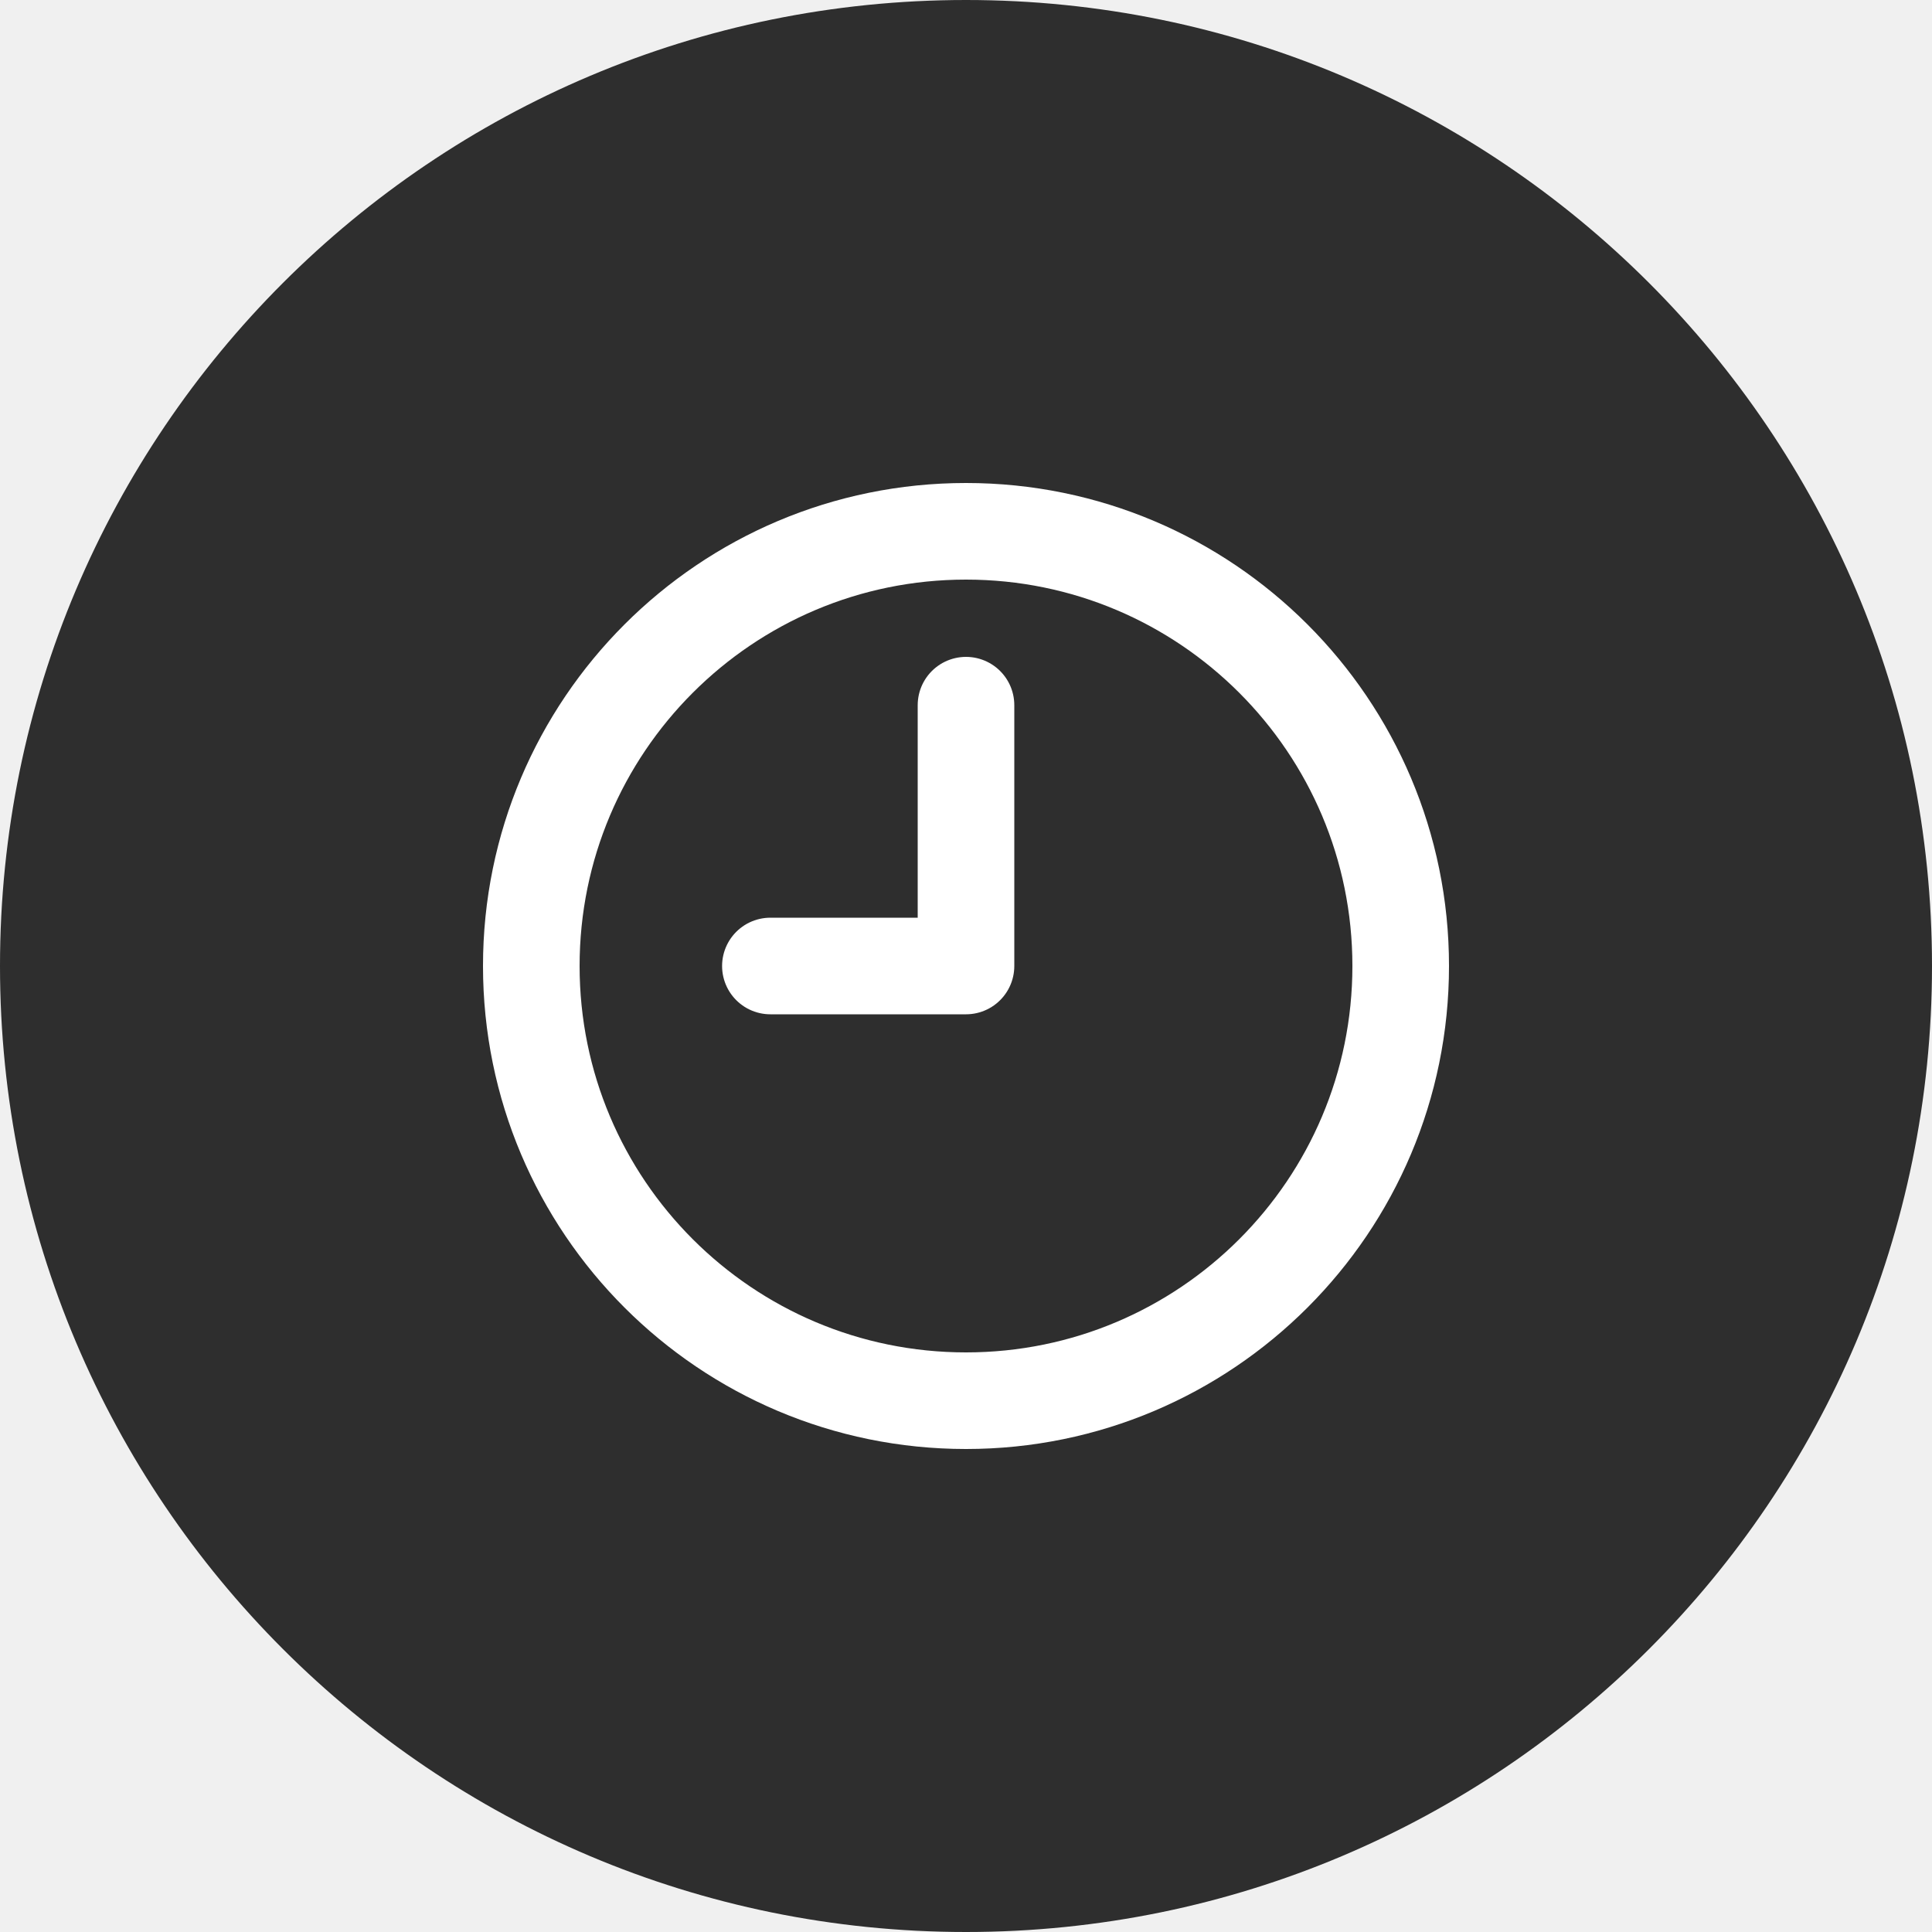
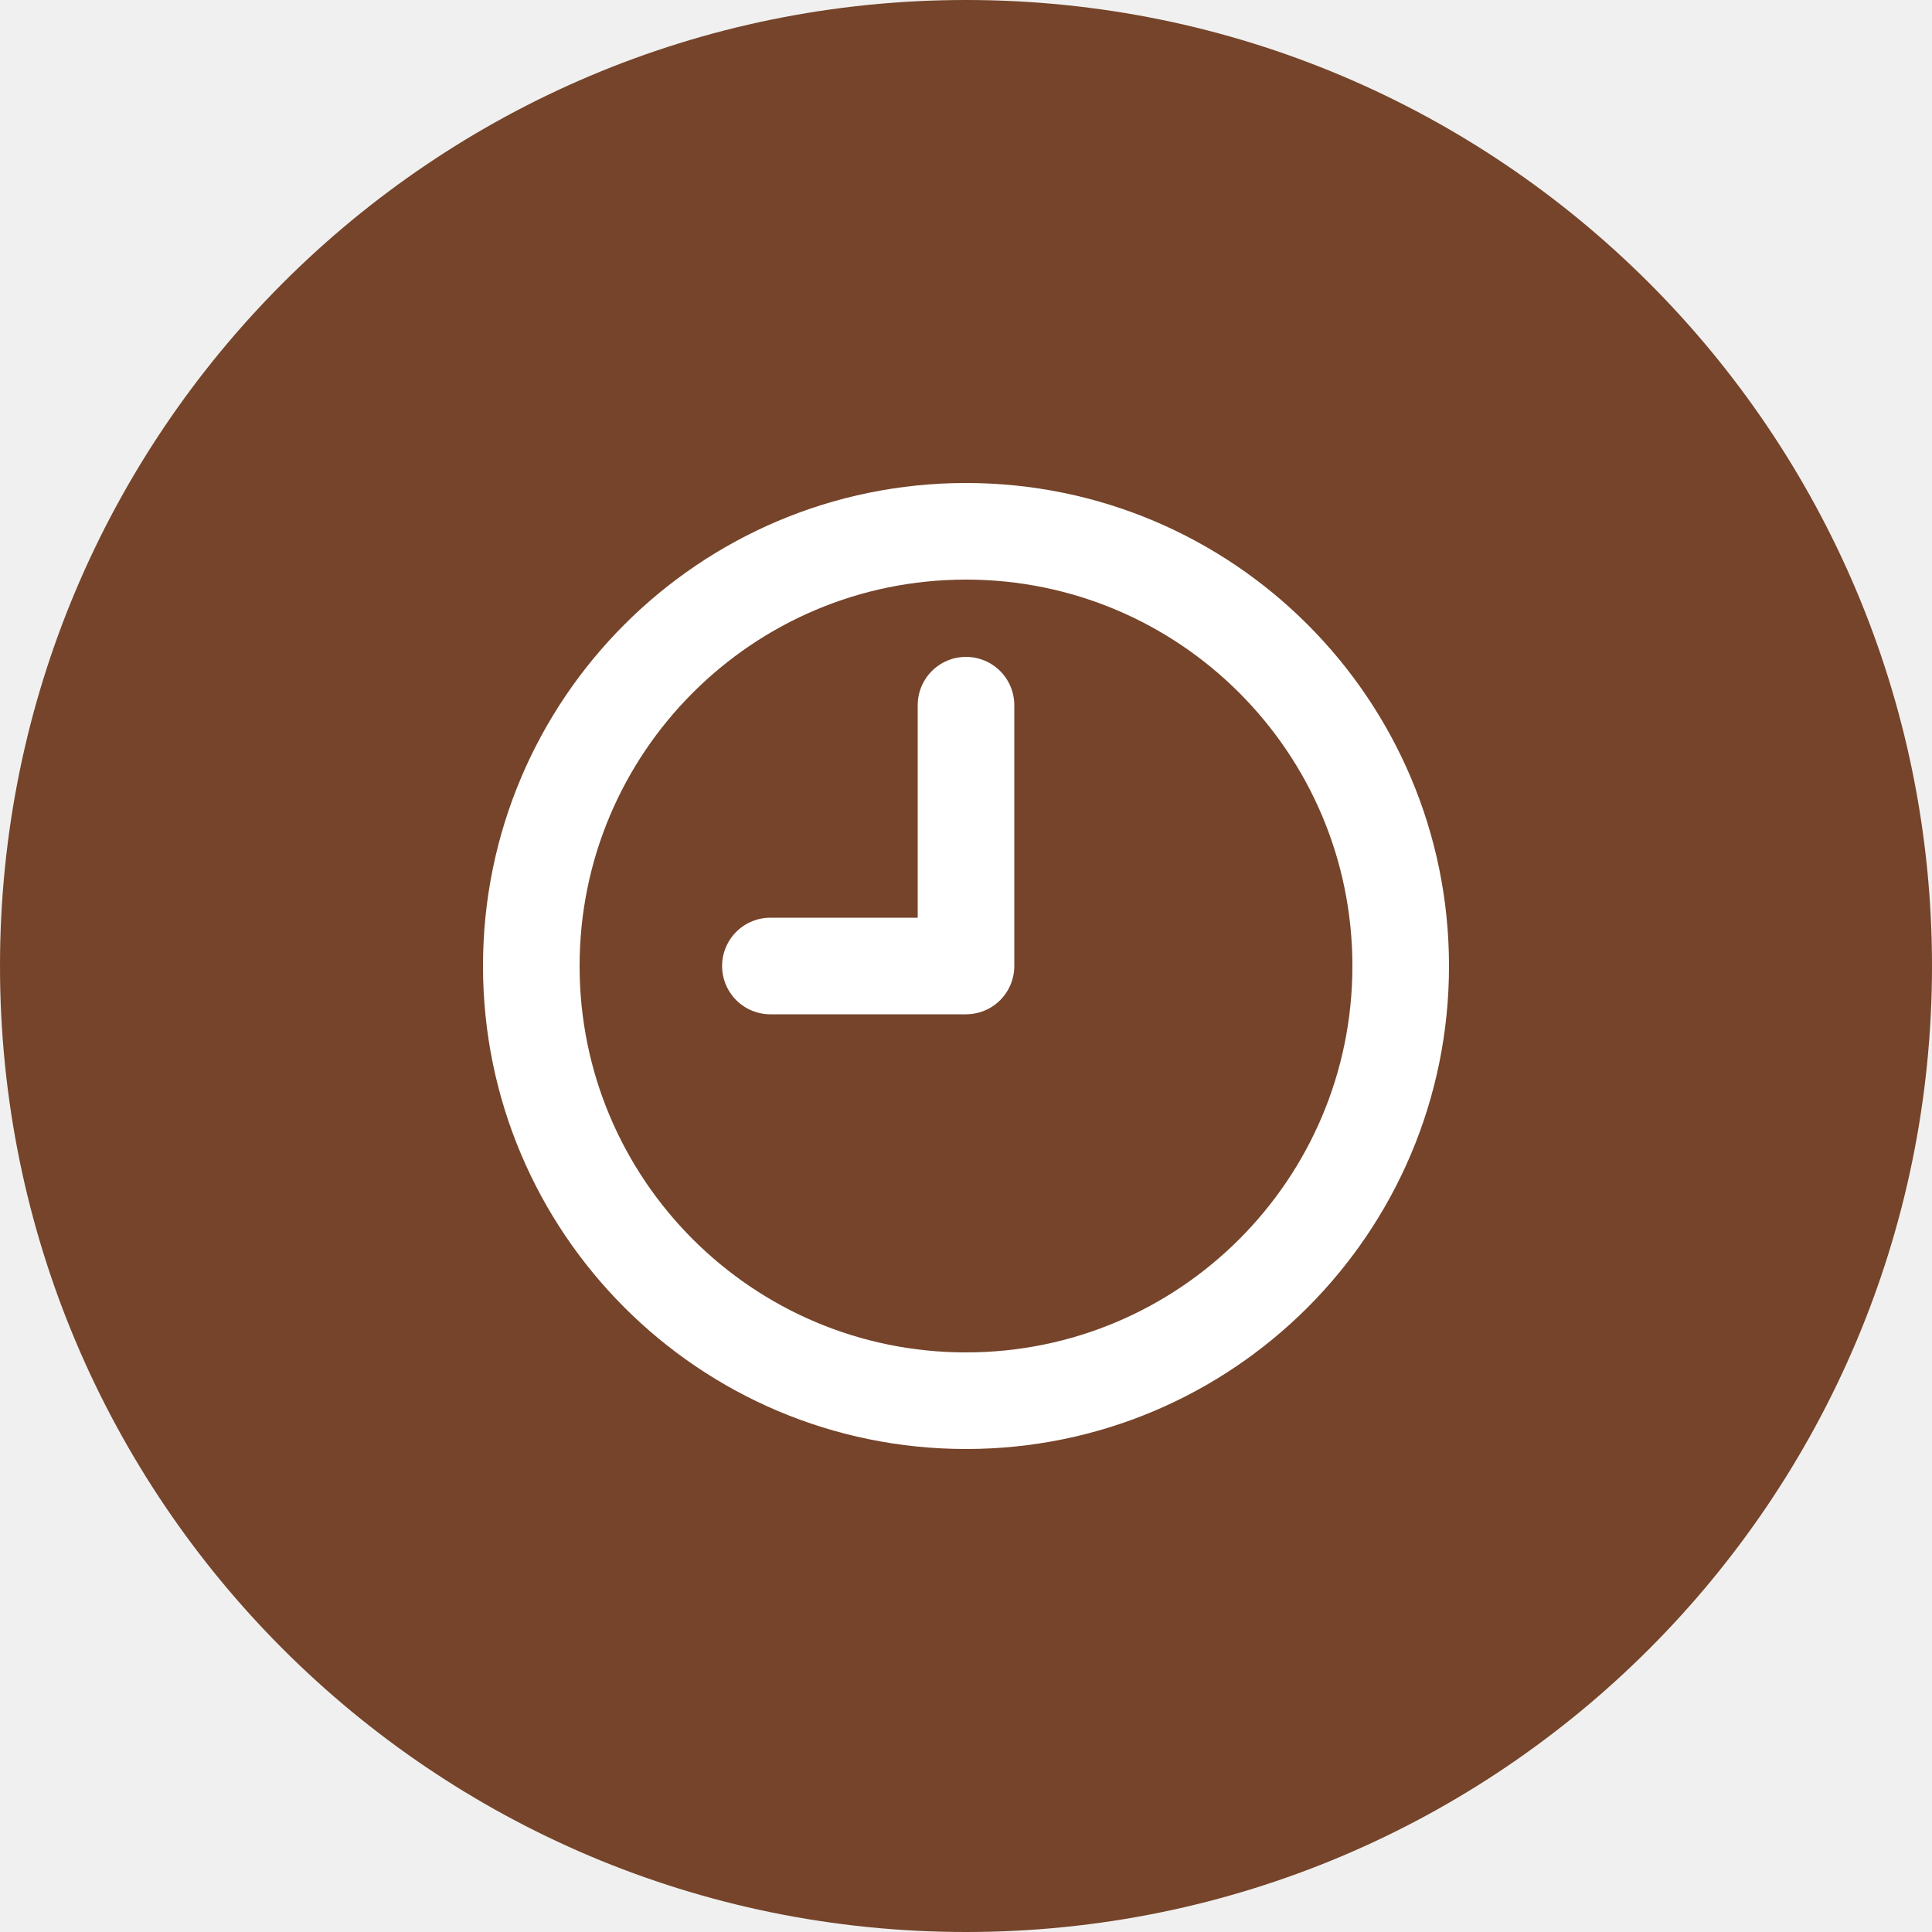
<svg xmlns="http://www.w3.org/2000/svg" width="40" height="40" viewBox="0 0 40 40" fill="none">
-   <circle cx="20" cy="20" r="20" fill="#2E2E2E" />
+   <circle cx="20" cy="20" r="20" fill="#75442A" />
  <path clip-rule="evenodd" d="M20 29a9 9 0 1 0 0-18 9 9 0 0 0 0 18z" stroke="#fff" stroke-width="2" stroke-linecap="round" stroke-linejoin="round" />
  <path d="M20 20v-5.4m0 5.4h-4.05" stroke="#fff" stroke-width="2" stroke-linecap="round" stroke-linejoin="round" />
</svg>
